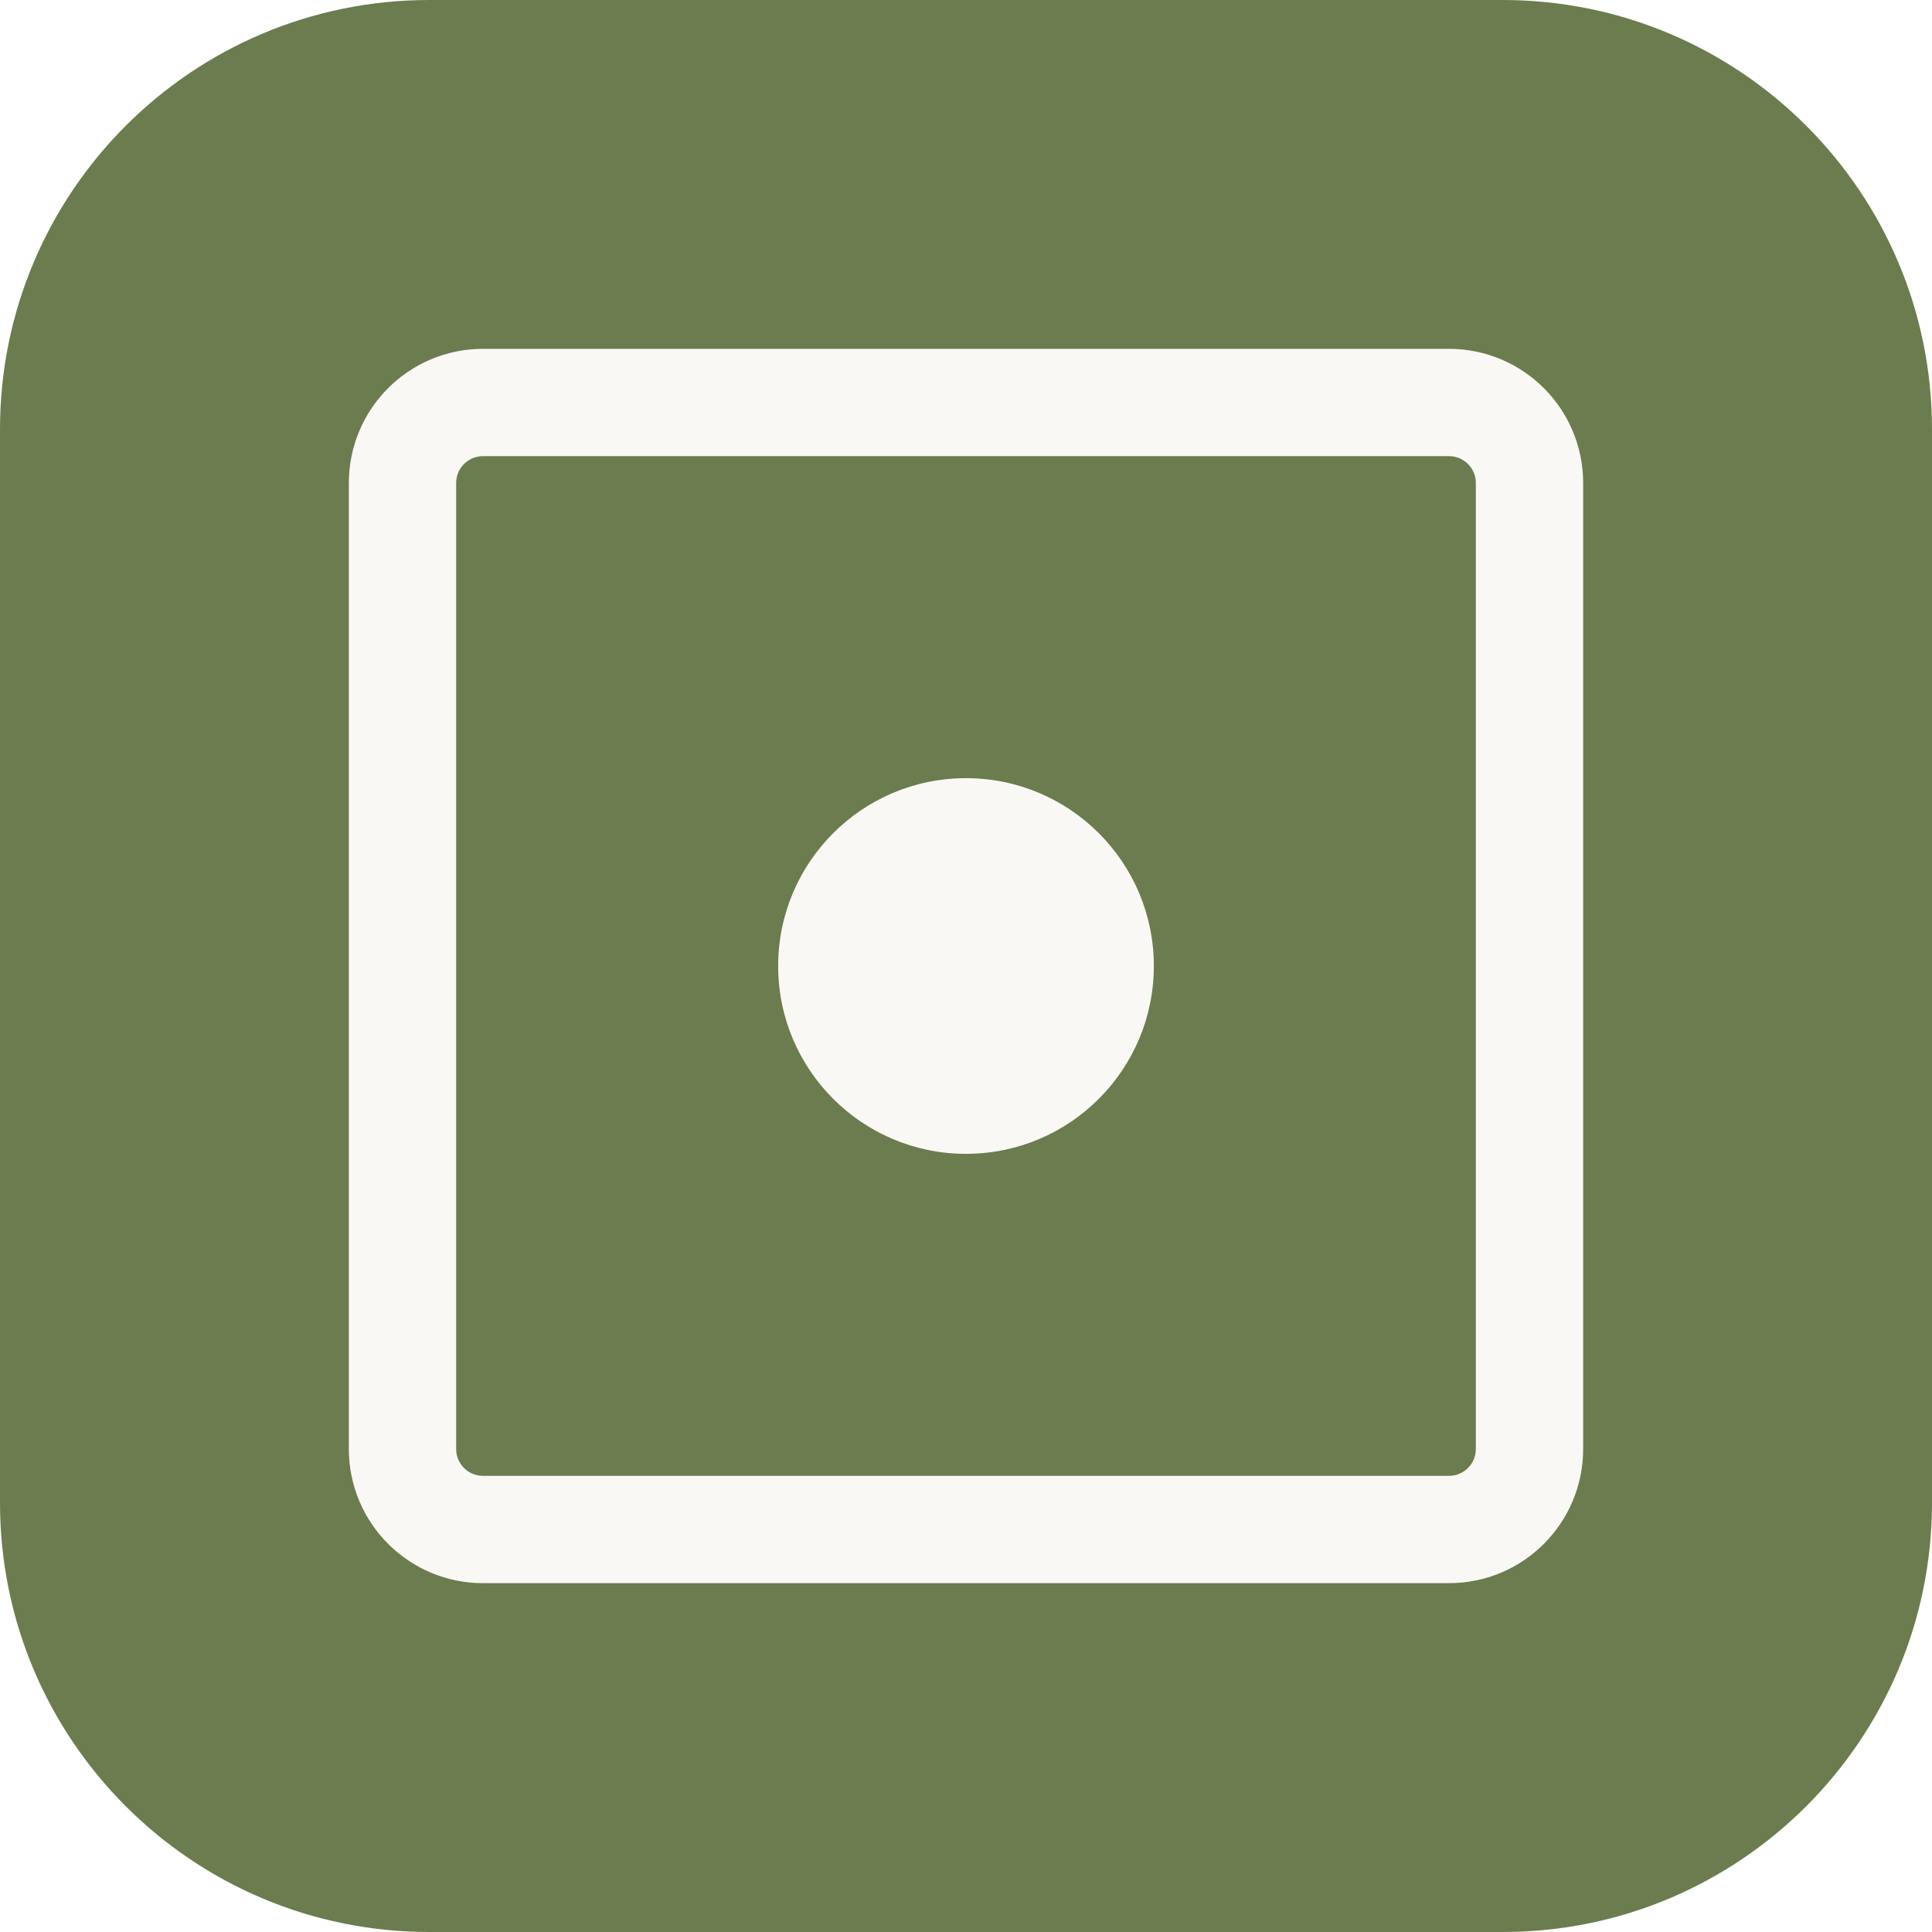
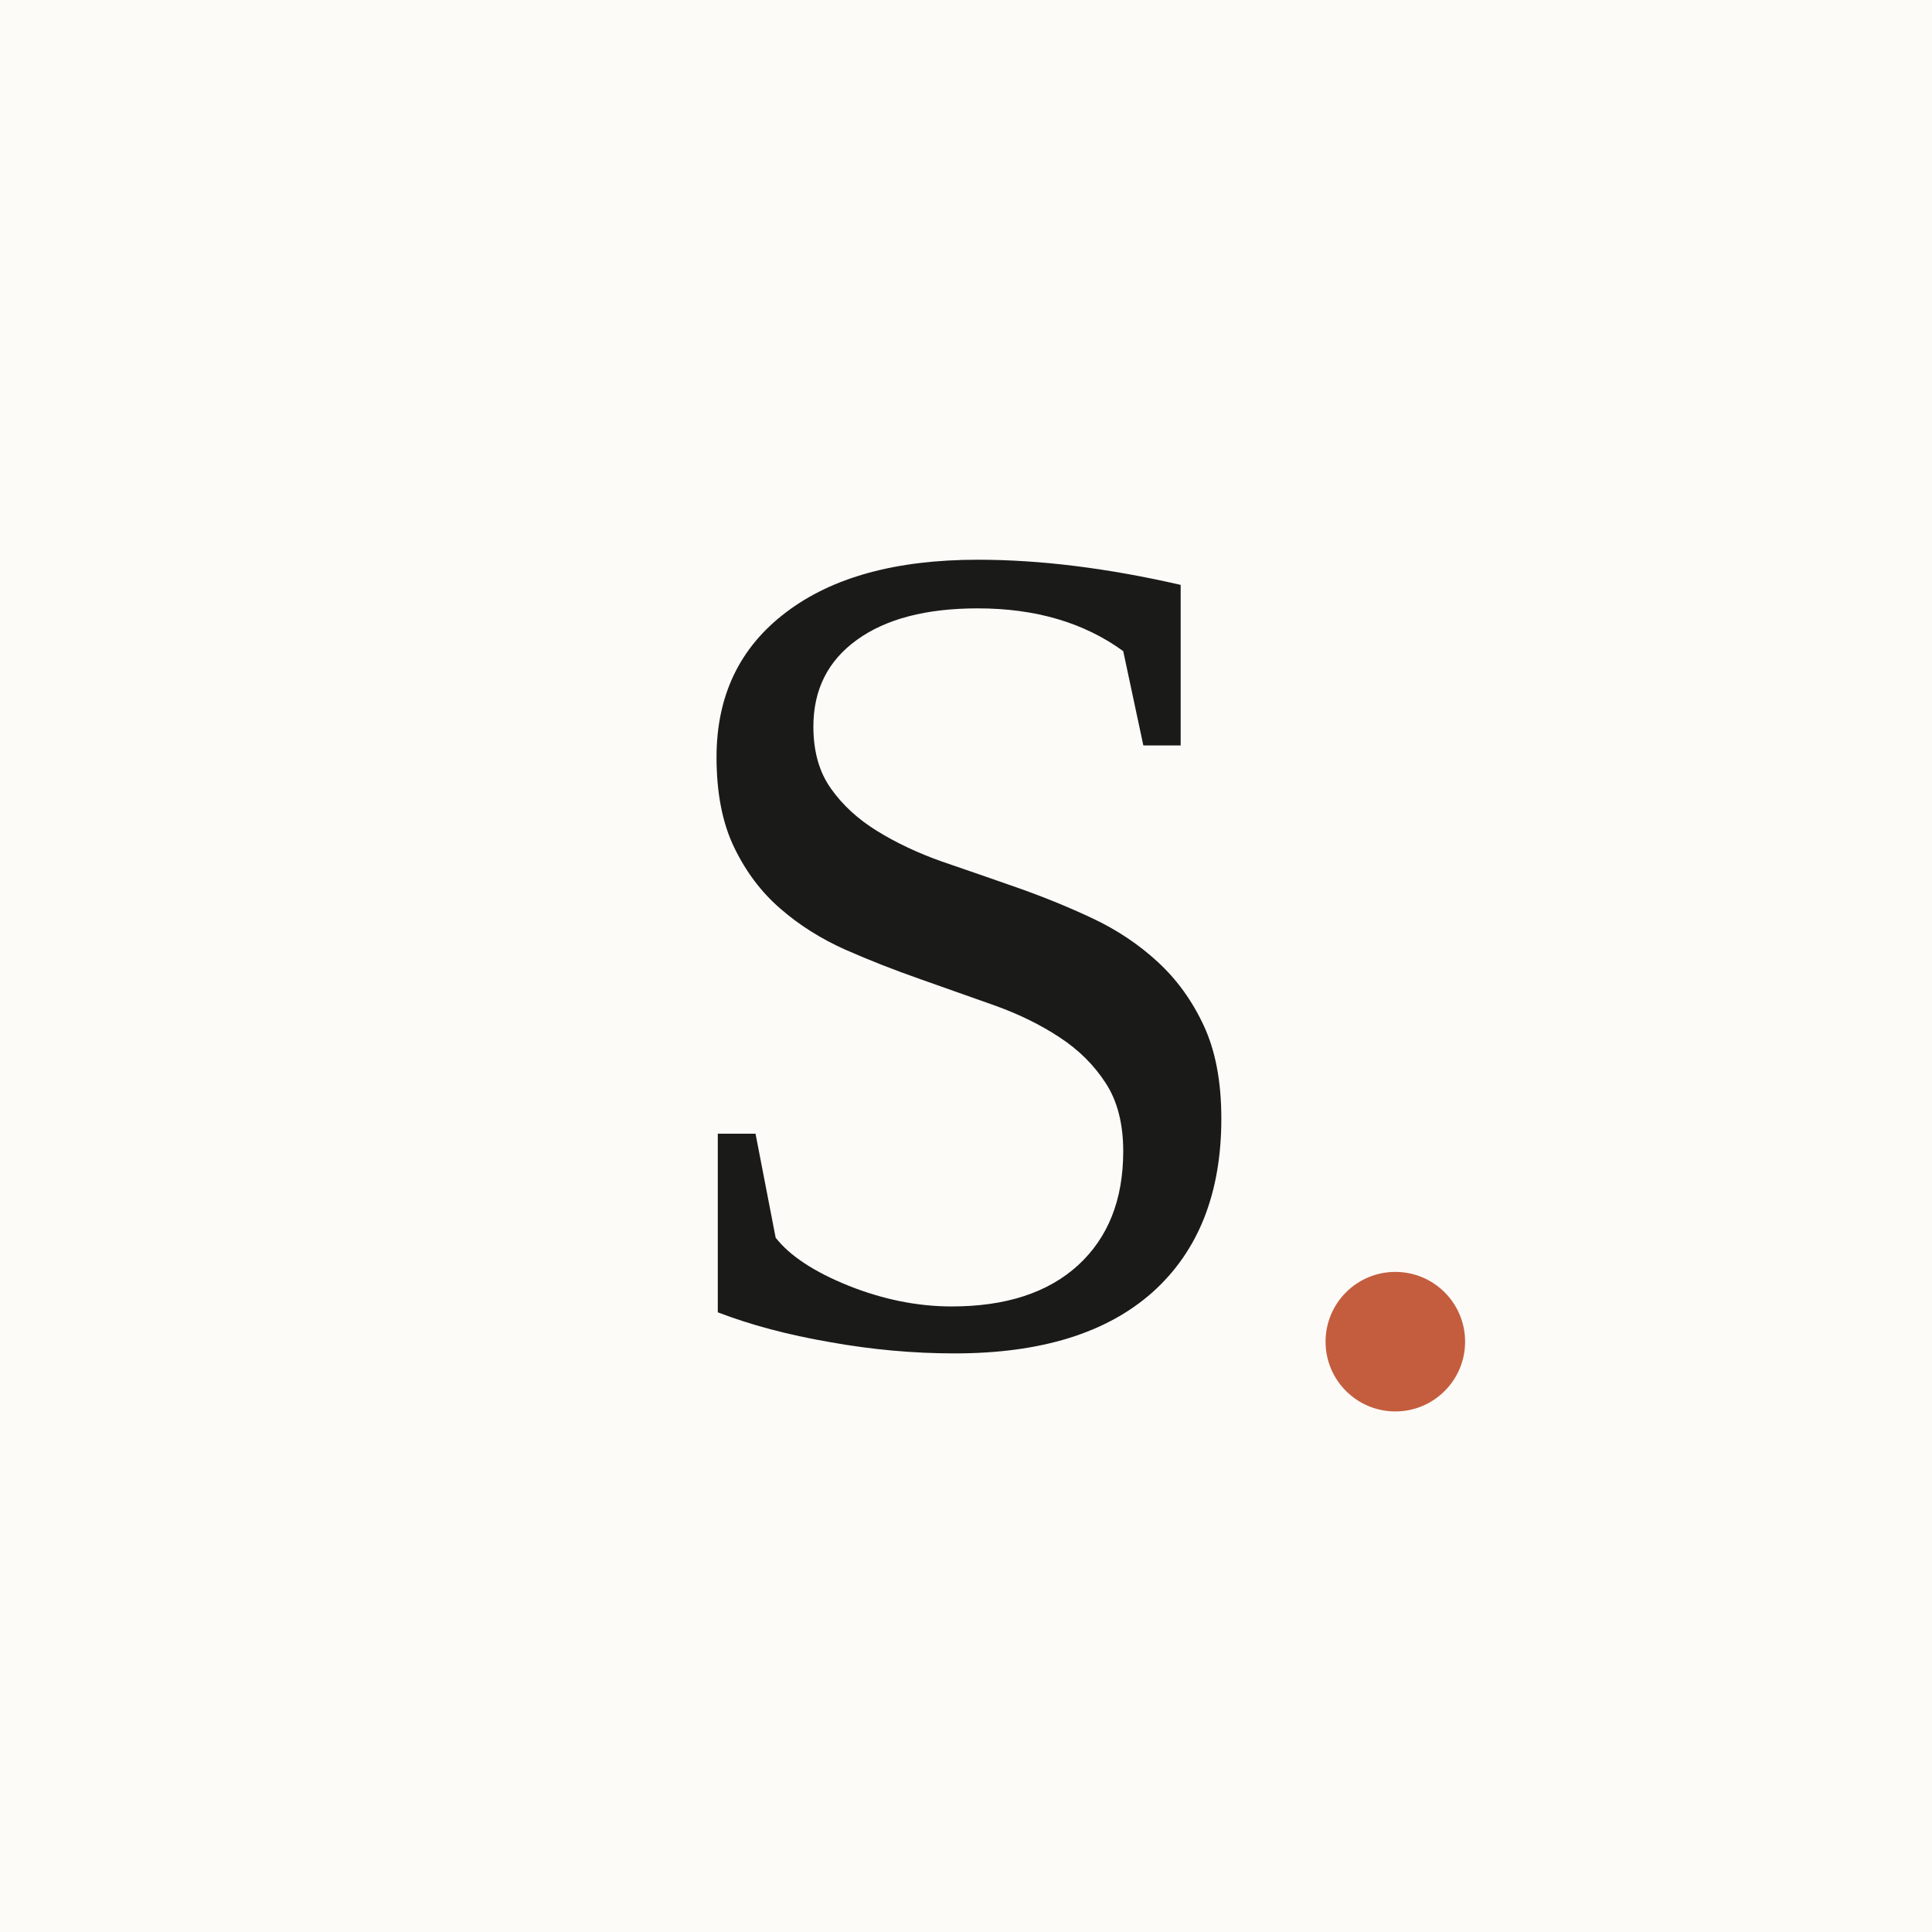
<svg xmlns="http://www.w3.org/2000/svg" viewBox="0 0 72 72">
-   <rect width="72" height="72" rx="16" fill="#6b7c4e" />
-   <rect x="15" y="15" width="42" height="42" rx="3" stroke="#faf8f4" stroke-width="4" fill="none" />
-   <circle cx="36" cy="36" r="7" fill="#faf8f4" />
+   <rect width="72" height="72" fill="#fcfbf8" />
+   <text x="36" y="50" text-anchor="middle" font-family="Georgia, 'Times New Roman', serif" font-size="44" font-weight="400" fill="#1a1a18">S</text>
+   <circle cx="52" cy="50" r="2.6" fill="#c45d3e" />
</svg>
